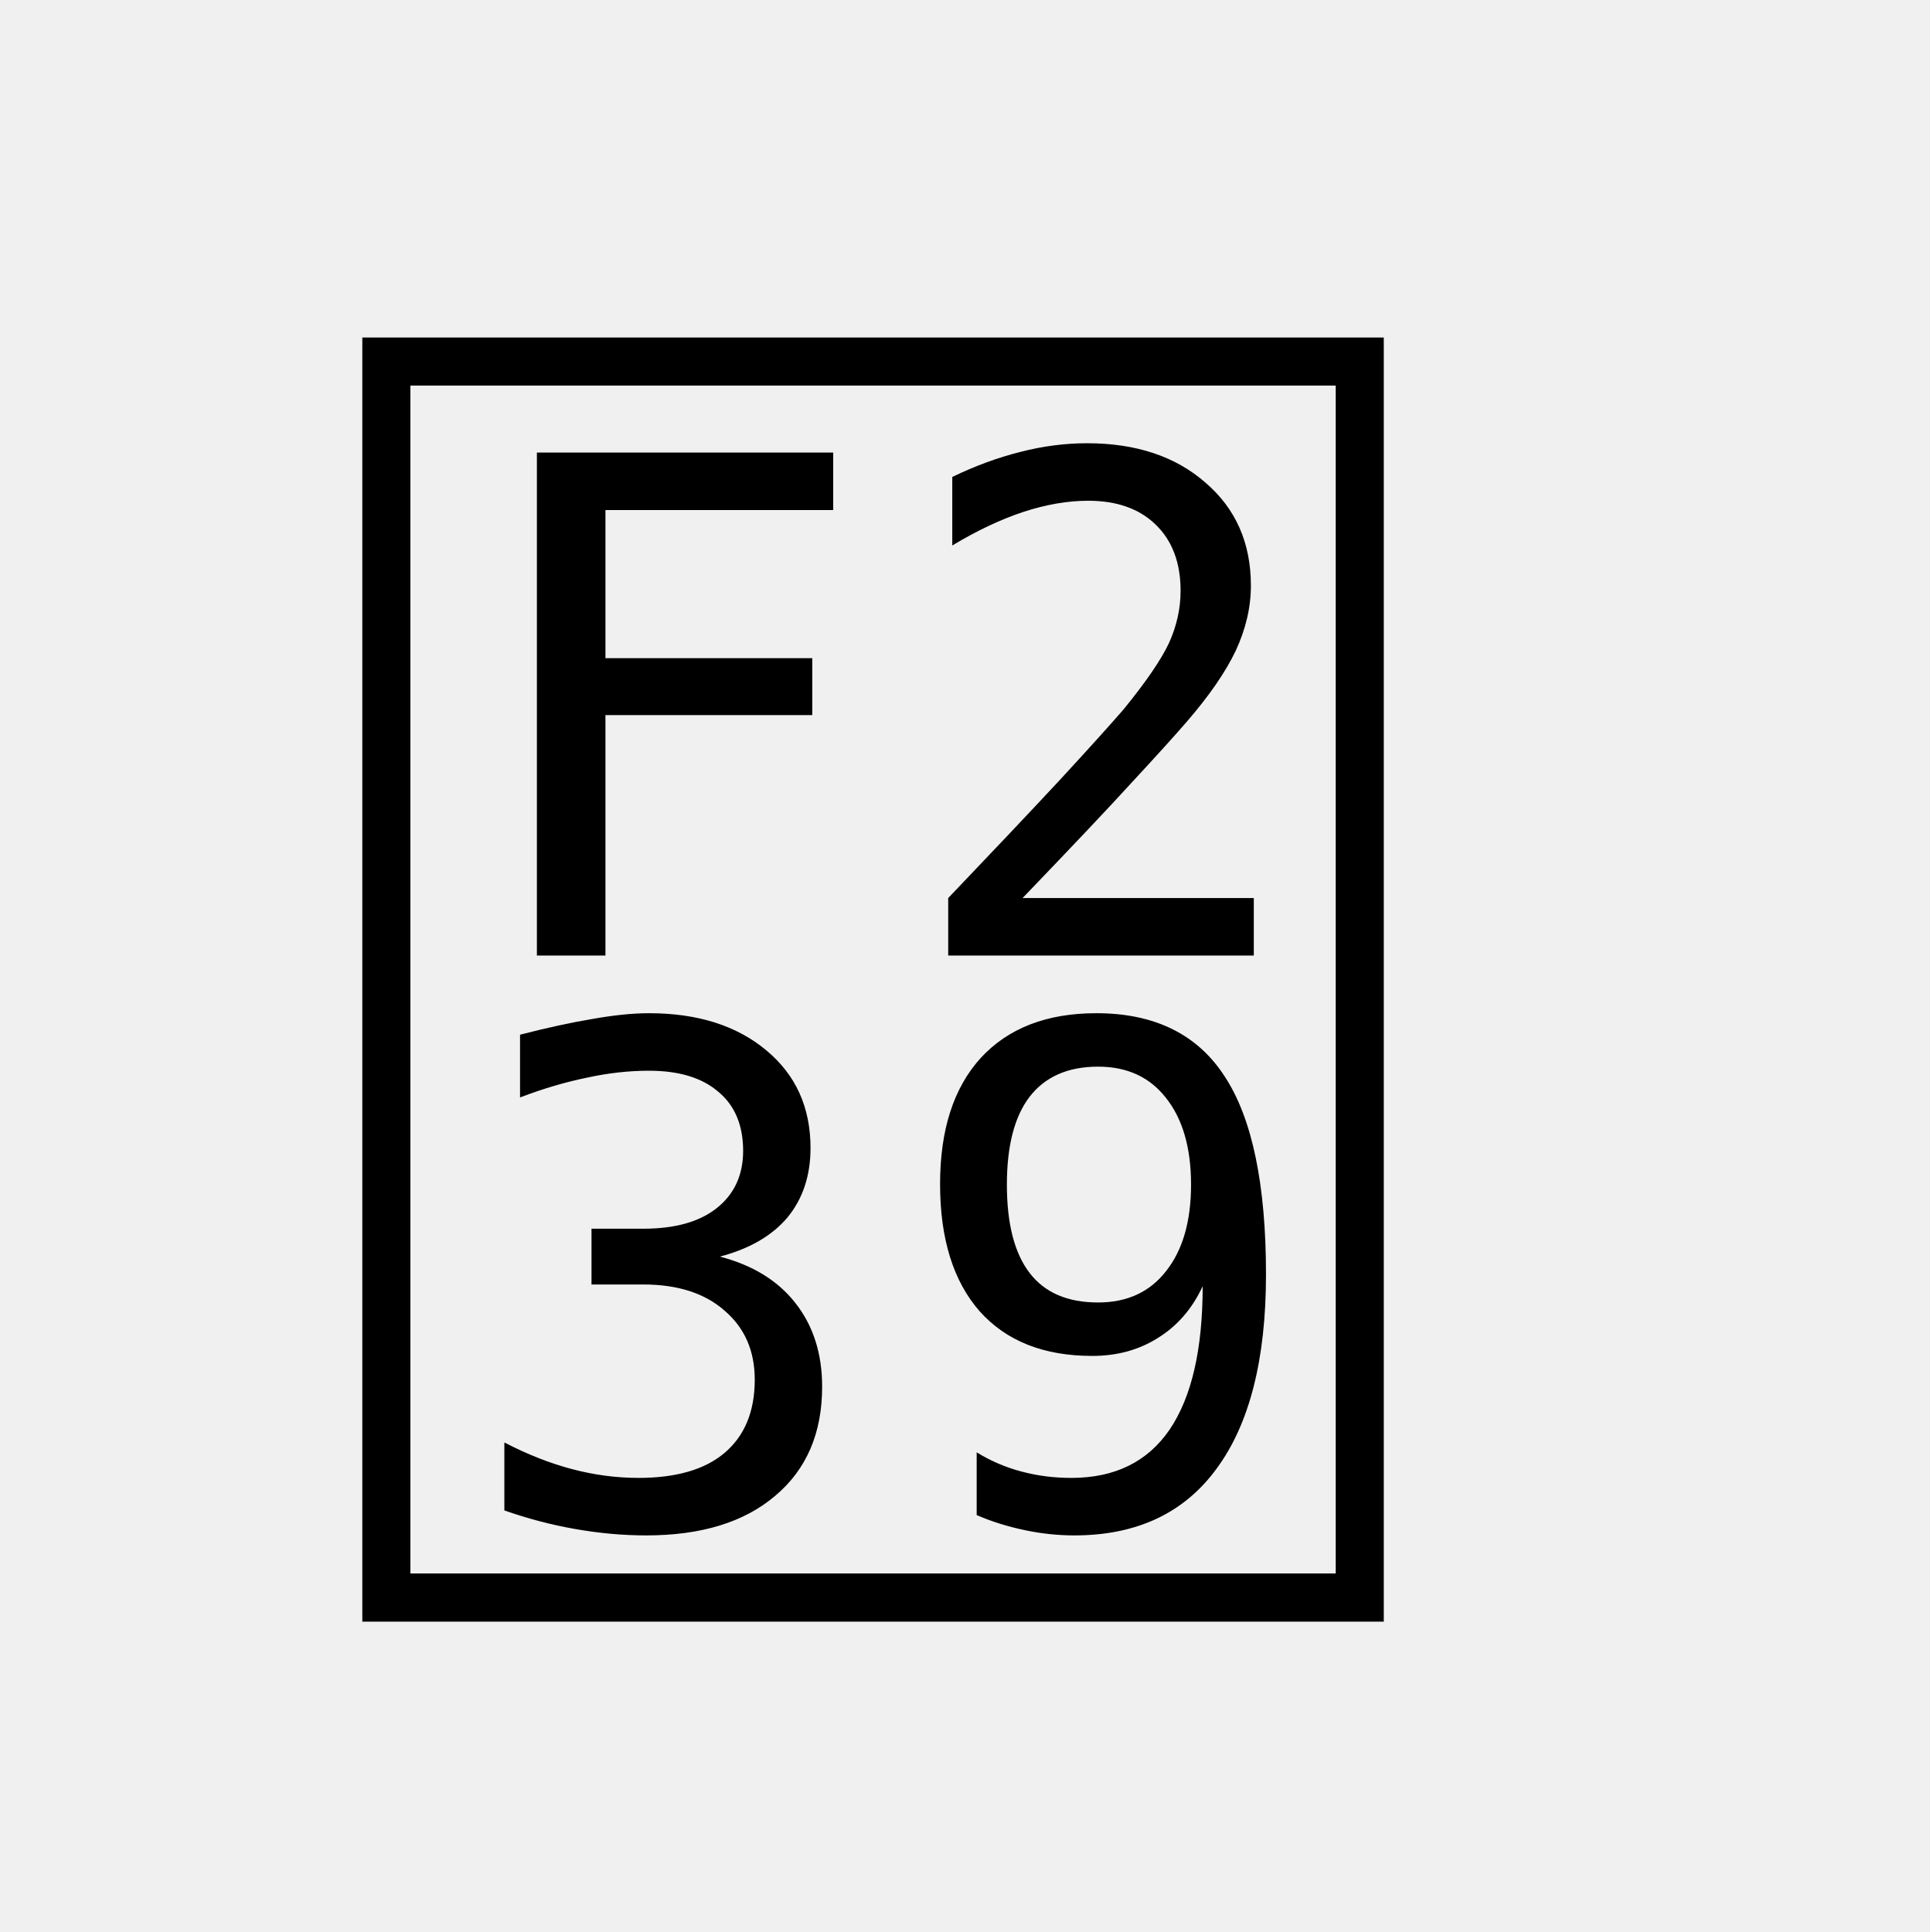
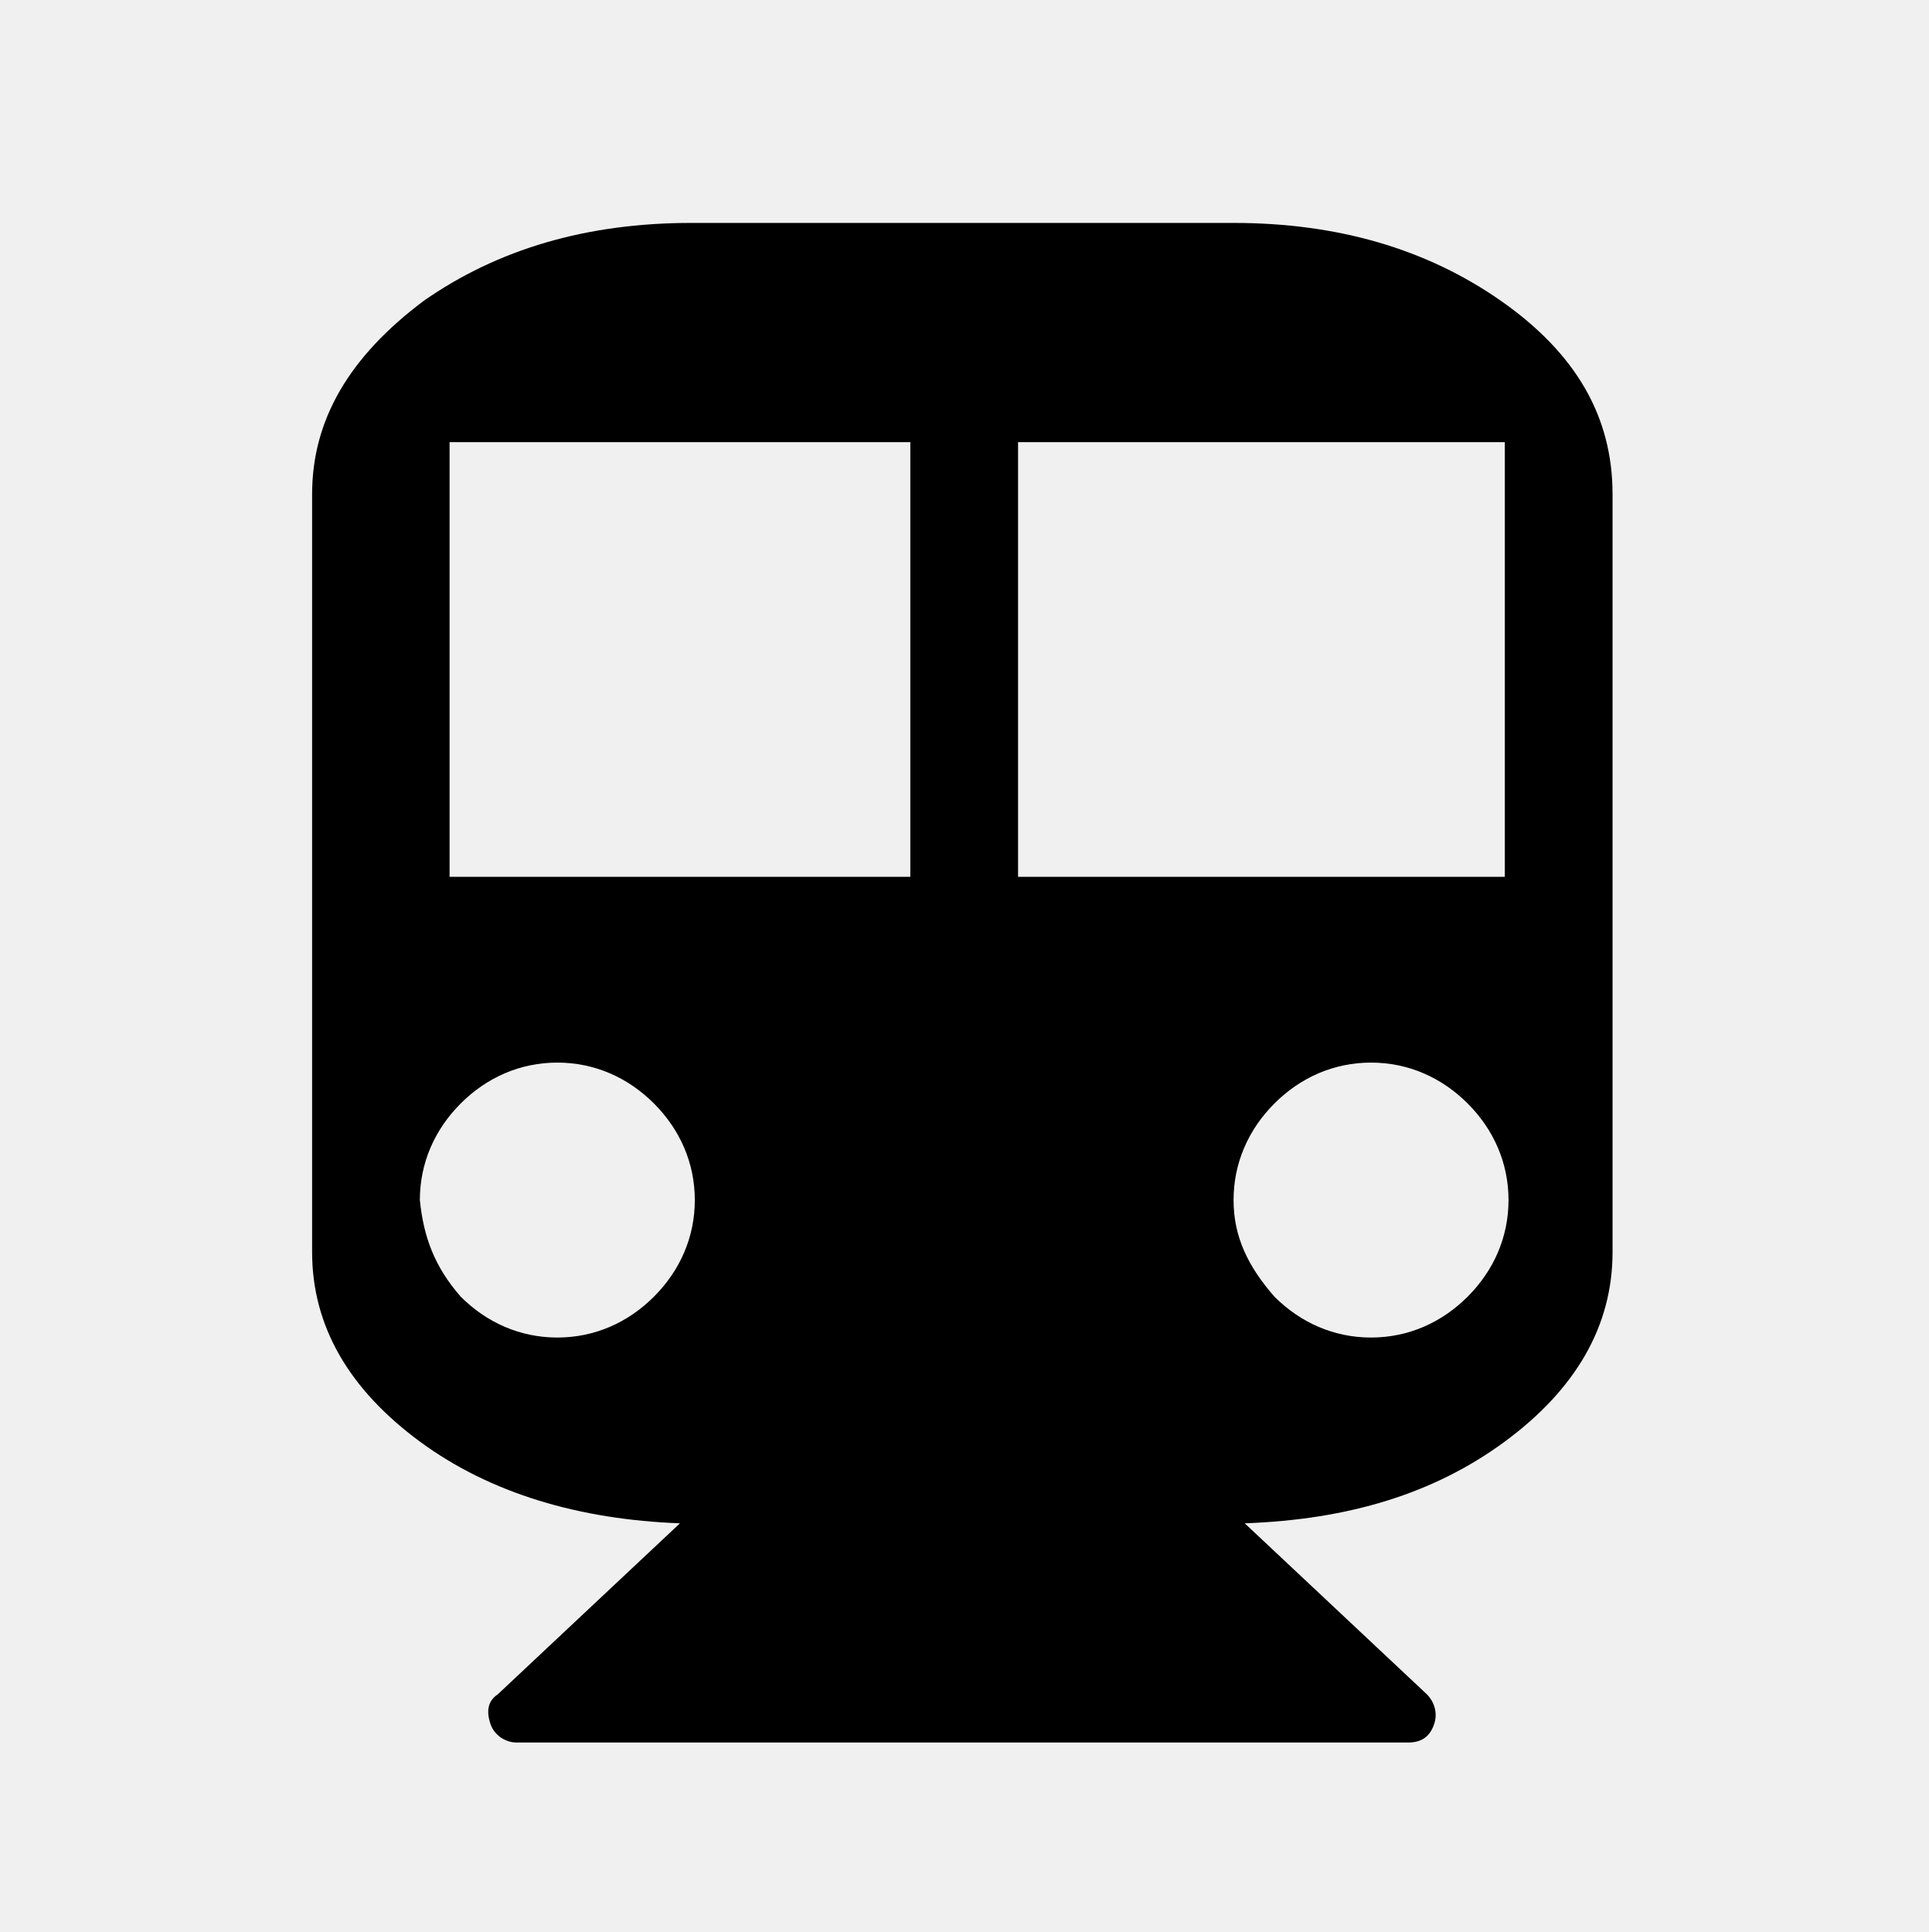
- <svg xmlns="http://www.w3.org/2000/svg" version="1.1" x="0px" y="0px" viewBox="0 0 51.9 51.97" style="enable-background:new 0 0 51.9 51.97;" xml:space="preserve">
+ <svg xmlns="http://www.w3.org/2000/svg" version="1.1" id="Layer_1" x="0px" y="0px" viewBox="0 0 51.9 52" style="enable-background:new 0 0 51.9 52;" xml:space="preserve">
  <style type="text/css">
	.st0{display:none;}
	.st1{display:inline;}
	.st2{font-family:'FontAwesome';}
	.st3{font-size:33.974px;}
	.st4{font-size:31.646px;}
	.st5{font-family:'MyriadPro-Regular';}
	.st6{font-size:15.179px;}
	.st7{display:inline;fill:#FFFFFF;}
	.st8{font-size:19.195px;}
	.st9{font-size:22.962px;}
	.st10{font-size:25.92px;}
	.st11{font-size:28.014px;}
	.st12{font-size:26.221px;}
	.st13{font-size:26.058px;}
	.st14{font-size:48px;}
	.st15{font-size:39.976px;}
- 	.st16{font-size:40.832px;}
- 	.st17{font-size:28px;}
- 	.st18{font-size:42.339px;}
- 	.st19{font-size:25.873px;}
- 	.st20{font-size:24.712px;}
- 	.st21{font-size:30.294px;}
+ 	.st16{enable-background:new    ;}
+ 	.st17{font-size:40.832px;}
+ 	.st18{font-size:28px;}
+ 	.st19{font-size:42.339px;}
+ 	.st20{font-size:25.873px;}
+ 	.st21{font-size:24.713px;}
+ 	.st22{font-size:30.294px;}
</style>
  <g id="Aircraft_Type" class="st0">
    <g class="st1">
-       <path d="M49.67,42.37v2.99H2.53V9.45h2.95v32.92H49.67z" />
+       <path d="M49.7,42.4v3H2.5V9.4h3v32.9H49.7z" />
    </g>
    <text transform="matrix(1 0 0 1 9.4167 38.2313)" class="st1 st2 st3"></text>
  </g>
  <g id="Aircraft_Type_copy" class="st0">
    <g class="st1">
-       <path d="M49.67,42.37v2.99H4.29V6.33h2.84v36.04H49.67z" />
+       <path d="M49.7,42.4v3H4.3v-39h2.8v36C7.1,42.4,49.7,42.4,49.7,42.4z" />
    </g>
    <text transform="matrix(1 0 0 1 13.8333 34.0631)" class="st1 st2 st4"></text>
  </g>
  <g id="Aircraft_Type_copy_3" class="st0">
    <g class="st1">
-       <path d="M49.67,42.37v2.99H4.29V6.33h2.84v36.04H49.67z" />
+       <path d="M49.7,42.4v3H4.3v-39h2.8v36C7.1,42.4,49.7,42.4,49.7,42.4z" />
    </g>
-     <rect x="19.38" y="16.54" class="st1" width="17.91" height="2.3" />
-     <rect x="19.38" y="20.69" class="st1" width="17.91" height="2.3" />
-     <rect x="19.38" y="24.84" class="st1" width="17.91" height="2.3" />
-     <rect x="19.38" y="28.99" class="st1" width="17.91" height="2.3" />
-     <rect x="21.53" y="7.55" class="st1" width="11.98" height="4.61" />
-     <ellipse class="st1" cx="27.52" cy="8.24" rx="2.66" ry="2.54" />
-     <path class="st1" d="M37.41,8.82h-1.82v1.84h1.82c1.2,0,2.18,0.93,2.18,2.07v21.55c0,1.14-0.98,2.07-2.18,2.07H18.53   c-1.2,0-2.18-0.93-2.18-2.07V12.74c0-1.14,0.98-2.07,2.18-2.07h0.73V8.82h-0.73c-2.27,0-4.11,1.76-4.11,3.92v21.55   c0,2.16,1.85,3.92,4.11,3.92h18.88c2.27,0,4.11-1.76,4.11-3.92V12.74C41.52,10.58,39.68,8.82,37.41,8.82z" />
+     <rect x="19.4" y="16.5" class="st1" width="17.9" height="2.3" />
+     <rect x="19.4" y="20.7" class="st1" width="17.9" height="2.3" />
+     <rect x="19.4" y="24.8" class="st1" width="17.9" height="2.3" />
+     <rect x="19.4" y="29" class="st1" width="17.9" height="2.3" />
+     <rect x="21.5" y="7.5" class="st1" width="12" height="4.6" />
+     <ellipse class="st1" cx="27.5" cy="8.2" rx="2.7" ry="2.5" />
+     <path class="st1" d="M37.4,8.8h-1.8v1.8h1.8c1.2,0,2.2,0.9,2.2,2.1v21.5c0,1.1-1,2.1-2.2,2.1H18.5c-1.2,0-2.2-0.9-2.2-2.1V12.7   c0-1.1,1-2.1,2.2-2.1h0.7V8.8h-0.7c-2.3,0-4.1,1.8-4.1,3.9v21.5c0,2.2,1.9,3.9,4.1,3.9h18.9c2.3,0,4.1-1.8,4.1-3.9V12.7   C41.5,10.6,39.7,8.8,37.4,8.8z" />
  </g>
  <g id="Aircraft_Type_copy_2" class="st0">
    <g class="st1">
-       <path d="M49.67,42.37v2.99H4.29V6.33h2.84v36.04H49.67z" />
+       <path d="M49.7,42.4v3H4.3v-39h2.8v36C7.1,42.4,49.7,42.4,49.7,42.4z" />
    </g>
    <g class="st1">
-       <path d="M27.21,37.63c-0.35,0-0.69-0.08-1.01-0.24c-0.54-0.27-11.92-7.42-12.59-7.86c-1.3-0.85-1.98-2-1.77-3    c0.22-1.04,1.41-2,2.94-1.73c0.95,0.16,9.22,1.82,11.36,2.24l3.88-4.12h6.2c0.24-0.38,0.67-0.59,1.23-0.59h6.29v1.8h-5.95v0.54    l-0.9,0.06H30.8L26.77,29l-0.49-0.1c-0.11-0.02-10.76-2.15-11.8-2.33c-0.57-0.1-0.84,0.23-0.87,0.33c0,0.08,0.15,0.57,1,1.12    c1.22,0.8,11.84,7.45,12.41,7.75c0.1,0.05,0.38,0.19,1.43-0.45c1.3-0.79,5.01-2.82,5.17-2.91l0.17-0.09l3.87-0.29l0.11,0.85    c0,0,0,0.02,0.01,0.06c0.03,0,0.06,0,0.08,0c0.22,0,3.65-0.15,5.9-0.24l0.08,1.8c-0.96,0.04-5.74,0.24-5.98,0.24    c-0.46,0.03-1.07,0.07-1.5-0.33c-0.14-0.13-0.24-0.28-0.29-0.45L34.3,34.1c-0.76,0.41-3.82,2.09-4.93,2.77    C28.53,37.38,27.84,37.63,27.21,37.63z" />
-       <rect x="38.57" y="23.32" width="1.8" height="10.56" />
-       <rect x="36" y="23.35" width="1.8" height="10.44" />
-       <path d="M26.53,33.37c-0.17,0-0.33-0.01-0.5-0.04c-0.65-0.12-1.17-0.49-1.46-1.05c-0.93-1.76-0.51-2.91,0-3.57    c0.59-0.76,1.99-2.08,2.05-2.13l1.23,1.31c-0.38,0.35-1.44,1.39-1.86,1.93c-0.27,0.35-0.21,0.89,0.17,1.62    c0.02,0.03,0.04,0.08,0.18,0.11c0.32,0.07,0.76-0.08,0.87-0.17c0.25-0.22,1.74-1.94,3.02-3.48l1.38,1.16    c-0.64,0.76-2.76,3.28-3.23,3.68C28.01,33.08,27.28,33.37,26.53,33.37z" />
+       <path d="M27.2,37.6c-0.4,0-0.7-0.1-1-0.2c-0.5-0.3-11.9-7.4-12.6-7.9c-1.3-0.9-2-2-1.8-3c0.2-1,1.4-2,2.9-1.7    C15.7,25,24,26.6,26.1,27l3.9-4.1h6.2c0.2-0.4,0.7-0.6,1.2-0.6h6.3v1.8h-6v0.5l-0.9,0.1h-6.1l-4,4.3l-0.5-0.1    c-0.1,0-10.8-2.1-11.8-2.3c-0.6-0.1-0.8,0.2-0.9,0.3c0,0.1,0.1,0.6,1,1.1c1.2,0.8,11.8,7.5,12.4,7.8c0.1,0,0.4,0.2,1.4-0.5    c1.3-0.8,5-2.8,5.2-2.9l0.2-0.1l3.9-0.3l0.1,0.8c0,0,0,0,0,0.1c0,0,0.1,0,0.1,0c0.2,0,3.7-0.2,5.9-0.2l0.1,1.8c-1,0-5.7,0.2-6,0.2    c-0.5,0-1.1,0.1-1.5-0.3c-0.1-0.1-0.2-0.3-0.3-0.5l-1.8,0.1c-0.8,0.4-3.8,2.1-4.9,2.8C28.5,37.4,27.8,37.6,27.2,37.6z" />
+       <rect x="38.6" y="23.3" width="1.8" height="10.6" />
+       <rect x="36" y="23.3" width="1.8" height="10.4" />
+       <path d="M26.5,33.4c-0.2,0-0.3,0-0.5,0c-0.6-0.1-1.2-0.5-1.5-1c-0.9-1.8-0.5-2.9,0-3.6c0.6-0.8,2-2.1,2-2.1l1.2,1.3    c-0.4,0.4-1.4,1.4-1.9,1.9c-0.3,0.4-0.2,0.9,0.2,1.6c0,0,0,0.1,0.2,0.1c0.3,0.1,0.8-0.1,0.9-0.2c0.3-0.2,1.7-1.9,3-3.5l1.4,1.2    c-0.6,0.8-2.8,3.3-3.2,3.7C28,33.1,27.3,33.4,26.5,33.4z" />
    </g>
-     <text transform="matrix(1.1306 0 0 1 16.3747 21.2054)" class="st1 st5 st6">%</text>
+     <text transform="matrix(1.1306 0 0 1 16.3745 21.2054)" class="st1 st5 st6">%</text>
  </g>
  <g id="Aircraft_Type_copy_4" class="st0">
    <g class="st1">
-       <path d="M49.67,42.37v2.99H4.29V6.33h2.84v36.04H49.67z" />
+       <path d="M49.7,42.4v3H4.3v-39h2.8v36C7.1,42.4,49.7,42.4,49.7,42.4z" />
    </g>
-     <circle class="st1" cx="27.83" cy="23.54" r="15.29" />
+     <circle class="st1" cx="27.8" cy="23.5" r="15.3" />
    <text transform="matrix(1 0 0 1 19.9587 29.6649)" class="st7 st2 st8"></text>
  </g>
  <g id="Aircraft_Type_copy_5" class="st0">
    <g class="st1">
-       <path d="M49.67,42.37v2.99H4.29V6.33h2.84v36.04H49.67z" />
+       <path d="M49.7,42.4v3H4.3v-39h2.8v36C7.1,42.4,49.7,42.4,49.7,42.4z" />
    </g>
-     <circle class="st1" cx="27.83" cy="23.54" r="15.29" />
+     <circle class="st1" cx="27.8" cy="23.5" r="15.3" />
    <text transform="matrix(1 0 0 1 18.3753 28.2482)" class="st7 st2 st8"></text>
  </g>
  <g id="Layer_9" class="st0">
</g>
  <g id="Layer_8" class="st0">
    <g class="st1">
-       <path d="M44.4,12.5c0.5,0.49,0.92,1.16,1.28,2c0.36,0.84,0.53,1.62,0.53,2.32v30.32c0,0.7-0.25,1.3-0.75,1.79    c-0.5,0.49-1.1,0.74-1.81,0.74H7.82c-0.71,0-1.32-0.25-1.81-0.74c-0.5-0.49-0.75-1.09-0.75-1.79V5.02c0-0.7,0.25-1.3,0.75-1.79    c0.5-0.49,1.1-0.74,1.81-0.74h23.88c0.71,0,1.49,0.18,2.35,0.53c0.85,0.35,1.53,0.77,2.03,1.26L44.4,12.5z M42.8,46.3V19.34H31.71    c-0.71,0-1.32-0.25-1.81-0.74c-0.5-0.49-0.75-1.09-0.75-1.79V5.86H8.67V46.3H42.8z M32.56,6.08v9.9h10.02    c-0.18-0.51-0.37-0.87-0.59-1.08l-8.34-8.24C33.44,6.44,33.08,6.25,32.56,6.08z" />
+       <path d="M44.4,12.5c0.5,0.5,0.9,1.2,1.3,2s0.5,1.6,0.5,2.3v30.3c0,0.7-0.3,1.3-0.8,1.8s-1.1,0.7-1.8,0.7H7.8    c-0.7,0-1.3-0.3-1.8-0.7c-0.5-0.5-0.8-1.1-0.8-1.8V5c0-0.7,0.3-1.3,0.8-1.8s1.1-0.7,1.8-0.7h23.9c0.7,0,1.5,0.2,2.4,0.5    c0.8,0.3,1.5,0.8,2,1.3L44.4,12.5z M42.8,46.3v-27H31.7c-0.7,0-1.3-0.3-1.8-0.7c-0.5-0.5-0.8-1.1-0.8-1.8v-11H8.7v40.4H42.8z     M32.6,6.1V16h10c-0.2-0.5-0.4-0.9-0.6-1.1l-8.3-8.2C33.4,6.4,33.1,6.2,32.6,6.1z" />
    </g>
    <text transform="matrix(1 0 0 1 13.9521 39.7904)" class="st1 st2 st9"></text>
  </g>
  <g id="Layer_8_copy" class="st0">
    <g class="st1">
-       <path d="M44.4,12.5c0.5,0.49,0.92,1.16,1.28,2c0.36,0.84,0.53,1.62,0.53,2.32v30.32c0,0.7-0.25,1.3-0.75,1.79    c-0.5,0.49-1.1,0.74-1.81,0.74H7.82c-0.71,0-1.32-0.25-1.81-0.74c-0.5-0.49-0.75-1.09-0.75-1.79V5.02c0-0.7,0.25-1.3,0.75-1.79    c0.5-0.49,1.1-0.74,1.81-0.74h23.88c0.71,0,1.49,0.18,2.35,0.53c0.85,0.35,1.53,0.77,2.03,1.26L44.4,12.5z M42.8,46.3V19.34H31.71    c-0.71,0-1.32-0.25-1.81-0.74c-0.5-0.49-0.75-1.09-0.75-1.79V5.86H8.67V46.3H42.8z M32.56,6.08v9.9h10.02    c-0.18-0.51-0.37-0.87-0.59-1.08l-8.34-8.24C33.44,6.44,33.08,6.25,32.56,6.08z" />
+       <path d="M44.4,12.5c0.5,0.5,0.9,1.2,1.3,2s0.5,1.6,0.5,2.3v30.3c0,0.7-0.3,1.3-0.8,1.8s-1.1,0.7-1.8,0.7H7.8    c-0.7,0-1.3-0.3-1.8-0.7c-0.5-0.5-0.8-1.1-0.8-1.8V5c0-0.7,0.3-1.3,0.8-1.8s1.1-0.7,1.8-0.7h23.9c0.7,0,1.5,0.2,2.4,0.5    c0.8,0.3,1.5,0.8,2,1.3L44.4,12.5z M42.8,46.3v-27H31.7c-0.7,0-1.3-0.3-1.8-0.7c-0.5-0.5-0.8-1.1-0.8-1.8v-11H8.7v40.4H42.8z     M32.6,6.1V16h10c-0.2-0.5-0.4-0.9-0.6-1.1l-8.3-8.2C33.4,6.4,33.1,6.2,32.6,6.1z" />
    </g>
    <text transform="matrix(1 0 0 1 12.7897 40.8807)" class="st1 st2 st10"></text>
  </g>
  <g id="Layer_8_copy_2" class="st0">
    <g class="st1">
-       <path d="M44.4,12.5c0.5,0.49,0.92,1.16,1.28,2c0.36,0.84,0.53,1.62,0.53,2.32v30.32c0,0.7-0.25,1.3-0.75,1.79    c-0.5,0.49-1.1,0.74-1.81,0.74H7.82c-0.71,0-1.32-0.25-1.81-0.74c-0.5-0.49-0.75-1.09-0.75-1.79V5.02c0-0.7,0.25-1.3,0.75-1.79    c0.5-0.49,1.1-0.74,1.81-0.74h23.88c0.71,0,1.49,0.18,2.35,0.53c0.85,0.35,1.53,0.77,2.03,1.26L44.4,12.5z M42.8,46.3V19.34H31.71    c-0.71,0-1.32-0.25-1.81-0.74c-0.5-0.49-0.75-1.09-0.75-1.79V5.86H8.67V46.3H42.8z M32.56,6.08v9.9h10.02    c-0.18-0.51-0.37-0.87-0.59-1.08l-8.34-8.24C33.44,6.44,33.08,6.25,32.56,6.08z" />
+       <path d="M44.4,12.5c0.5,0.5,0.9,1.2,1.3,2s0.5,1.6,0.5,2.3v30.3c0,0.7-0.3,1.3-0.8,1.8s-1.1,0.7-1.8,0.7H7.8    c-0.7,0-1.3-0.3-1.8-0.7c-0.5-0.5-0.8-1.1-0.8-1.8V5c0-0.7,0.3-1.3,0.8-1.8s1.1-0.7,1.8-0.7h23.9c0.7,0,1.5,0.2,2.4,0.5    c0.8,0.3,1.5,0.8,2,1.3L44.4,12.5z M42.8,46.3v-27H31.7c-0.7,0-1.3-0.3-1.8-0.7c-0.5-0.5-0.8-1.1-0.8-1.8v-11H8.7v40.4H42.8z     M32.6,6.1V16h10c-0.2-0.5-0.4-0.9-0.6-1.1l-8.3-8.2C33.4,6.4,33.1,6.2,32.6,6.1z" />
    </g>
-     <rect x="14.46" y="11.92" class="st1" width="8.58" height="9.17" />
-     <rect x="25.13" y="24.5" class="st1" width="8.58" height="9.17" />
-     <rect x="25.13" y="35.67" class="st1" width="8.58" height="9.17" />
-     <rect x="17.29" y="20.58" class="st1" width="2" height="23.83" />
-     <rect x="24.5" y="21.88" transform="matrix(-1.836970e-16 1 -1 -1.836970e-16 54.8333 3.8333)" class="st1" width="2" height="14.92" />
-     <rect x="24.5" y="32.63" transform="matrix(-1.836970e-16 1 -1 -1.836970e-16 65.5833 14.5833)" class="st1" width="2" height="14.92" />
+     <rect x="14.5" y="11.9" class="st1" width="8.6" height="9.2" />
+     <rect x="25.1" y="24.5" class="st1" width="8.6" height="9.2" />
+     <rect x="25.1" y="35.7" class="st1" width="8.6" height="9.2" />
+     <rect x="17.3" y="20.6" class="st1" width="2" height="23.8" />
+     <rect x="18" y="28.3" class="st1" width="14.9" height="2" />
+     <rect x="18" y="39.1" class="st1" width="14.9" height="2" />
  </g>
  <g id="Layer_8_copy_3" class="st0">
    <g class="st1">
-       <path d="M44.4,12.5c0.5,0.49,0.92,1.16,1.28,2c0.36,0.84,0.53,1.62,0.53,2.32v30.32c0,0.7-0.25,1.3-0.75,1.79    c-0.5,0.49-1.1,0.74-1.81,0.74H7.82c-0.71,0-1.32-0.25-1.81-0.74c-0.5-0.49-0.75-1.09-0.75-1.79V5.02c0-0.7,0.25-1.3,0.75-1.79    c0.5-0.49,1.1-0.74,1.81-0.74h23.88c0.71,0,1.49,0.18,2.35,0.53c0.85,0.35,1.53,0.77,2.03,1.26L44.4,12.5z M42.8,46.3V19.34H31.71    c-0.71,0-1.32-0.25-1.81-0.74c-0.5-0.49-0.75-1.09-0.75-1.79V5.86H8.67V46.3H42.8z M32.56,6.08v9.9h10.02    c-0.18-0.51-0.37-0.87-0.59-1.08l-8.34-8.24C33.44,6.44,33.08,6.25,32.56,6.08z" />
+       <path d="M44.4,12.5c0.5,0.5,0.9,1.2,1.3,2s0.5,1.6,0.5,2.3v30.3c0,0.7-0.3,1.3-0.8,1.8s-1.1,0.7-1.8,0.7H7.8    c-0.7,0-1.3-0.3-1.8-0.7c-0.5-0.5-0.8-1.1-0.8-1.8V5c0-0.7,0.3-1.3,0.8-1.8s1.1-0.7,1.8-0.7h23.9c0.7,0,1.5,0.2,2.4,0.5    c0.8,0.3,1.5,0.8,2,1.3L44.4,12.5z M42.8,46.3v-27H31.7c-0.7,0-1.3-0.3-1.8-0.7c-0.5-0.5-0.8-1.1-0.8-1.8v-11H8.7v40.4H42.8z     M32.6,6.1V16h10c-0.2-0.5-0.4-0.9-0.6-1.1l-8.3-8.2C33.4,6.4,33.1,6.2,32.6,6.1z" />
    </g>
    <text transform="matrix(1 0 0 1 10.9831 41.6522)" class="st1 st2 st11"></text>
  </g>
  <g id="Layer_8_copy_4" class="st0">
    <g class="st1">
-       <path d="M44.4,12.5c0.5,0.49,0.92,1.16,1.28,2c0.36,0.84,0.53,1.62,0.53,2.32v30.32c0,0.7-0.25,1.3-0.75,1.79    c-0.5,0.49-1.1,0.74-1.81,0.74H7.82c-0.71,0-1.32-0.25-1.81-0.74c-0.5-0.49-0.75-1.09-0.75-1.79V5.02c0-0.7,0.25-1.3,0.75-1.79    c0.5-0.49,1.1-0.74,1.81-0.74h23.88c0.71,0,1.49,0.18,2.35,0.53c0.85,0.35,1.53,0.77,2.03,1.26L44.4,12.5z M42.8,46.3V19.34H31.71    c-0.71,0-1.32-0.25-1.81-0.74c-0.5-0.49-0.75-1.09-0.75-1.79V5.86H8.67V46.3H42.8z M32.56,6.08v9.9h10.02    c-0.18-0.51-0.37-0.87-0.59-1.08l-8.34-8.24C33.44,6.44,33.08,6.25,32.56,6.08z" />
+       <path d="M44.4,12.5c0.5,0.5,0.9,1.2,1.3,2s0.5,1.6,0.5,2.3v30.3c0,0.7-0.3,1.3-0.8,1.8s-1.1,0.7-1.8,0.7H7.8    c-0.7,0-1.3-0.3-1.8-0.7c-0.5-0.5-0.8-1.1-0.8-1.8V5c0-0.7,0.3-1.3,0.8-1.8s1.1-0.7,1.8-0.7h23.9c0.7,0,1.5,0.2,2.4,0.5    c0.8,0.3,1.5,0.8,2,1.3L44.4,12.5z M42.8,46.3v-27H31.7c-0.7,0-1.3-0.3-1.8-0.7c-0.5-0.5-0.8-1.1-0.8-1.8v-11H8.7v40.4H42.8z     M32.6,6.1V16h10c-0.2-0.5-0.4-0.9-0.6-1.1l-8.3-8.2C33.4,6.4,33.1,6.2,32.6,6.1z" />
    </g>
    <text transform="matrix(1 0 0 1 11.8796 40.3244)" class="st1 st2 st12"></text>
  </g>
  <g id="Layer_8_copy_5" class="st0">
    <g class="st1">
-       <path d="M44.4,12.5c0.5,0.49,0.92,1.16,1.28,2c0.36,0.84,0.53,1.62,0.53,2.32v30.32c0,0.7-0.25,1.3-0.75,1.79    c-0.5,0.49-1.1,0.74-1.81,0.74H7.82c-0.71,0-1.32-0.25-1.81-0.74c-0.5-0.49-0.75-1.09-0.75-1.79V5.02c0-0.7,0.25-1.3,0.75-1.79    c0.5-0.49,1.1-0.74,1.81-0.74h23.88c0.71,0,1.49,0.18,2.35,0.53c0.85,0.35,1.53,0.77,2.03,1.26L44.4,12.5z M42.8,46.3V19.34H31.71    c-0.71,0-1.32-0.25-1.81-0.74c-0.5-0.49-0.75-1.09-0.75-1.79V5.86H8.67V46.3H42.8z M32.56,6.08v9.9h10.02    c-0.18-0.51-0.37-0.87-0.59-1.08l-8.34-8.24C33.44,6.44,33.08,6.25,32.56,6.08z" />
+       <path d="M44.4,12.5c0.5,0.5,0.9,1.2,1.3,2s0.5,1.6,0.5,2.3v30.3c0,0.7-0.3,1.3-0.8,1.8s-1.1,0.7-1.8,0.7H7.8    c-0.7,0-1.3-0.3-1.8-0.7c-0.5-0.5-0.8-1.1-0.8-1.8V5c0-0.7,0.3-1.3,0.8-1.8s1.1-0.7,1.8-0.7h23.9c0.7,0,1.5,0.2,2.4,0.5    c0.8,0.3,1.5,0.8,2,1.3L44.4,12.5z M42.8,46.3v-27H31.7c-0.7,0-1.3-0.3-1.8-0.7c-0.5-0.5-0.8-1.1-0.8-1.8v-11H8.7v40.4H42.8z     M32.6,6.1V16h10c-0.2-0.5-0.4-0.9-0.6-1.1l-8.3-8.2C33.4,6.4,33.1,6.2,32.6,6.1z" />
    </g>
    <text transform="matrix(1 0 0 1 11.9606 40.264)" class="st1 st2 st13"></text>
  </g>
  <g id="Layer_14" class="st0">
</g>
  <g id="bug" class="st0">
    <text transform="matrix(1 0 0 1 3.6263 44.3197)" class="st1 st2 st14"></text>
  </g>
  <g id="upgrade" class="st0">
-     <path class="st1" d="M25.95,3C13.26,3,2.96,13.29,2.96,25.99s10.29,22.99,22.99,22.99s22.99-10.29,22.99-22.99S38.65,3,25.95,3z    M25.95,44.56c-10.26,0-18.57-8.31-18.57-18.57S15.69,7.42,25.95,7.42s18.57,8.31,18.57,18.57S36.21,44.56,25.95,44.56z" />
+     <path class="st1" d="M26,3C13.3,3,3,13.3,3,26s10.3,23,23,23s23-10.3,23-23S38.7,3,26,3z M26,44.6C15.7,44.6,7.4,36.2,7.4,26   S15.7,7.4,26,7.4S44.5,15.7,44.5,26S36.2,44.6,26,44.6z" />
    <g class="st1">
-       <rect x="23.49" y="18.82" width="4.92" height="12.33" />
-       <rect x="23.49" y="32.65" width="4.92" height="2" />
-       <rect x="23.49" y="36.15" width="4.92" height="2" />
-       <rect x="23.49" y="39.65" width="4.92" height="2" />
-       <polygon points="25.95,19.15 20.08,19.15 23.02,14.74 25.95,10.32 28.89,14.74 31.82,19.15   " />
+       <rect x="23.5" y="18.8" width="4.9" height="12.3" />
+       <rect x="23.5" y="32.6" width="4.9" height="2" />
+       <rect x="23.5" y="36.1" width="4.9" height="2" />
+       <rect x="23.5" y="39.6" width="4.9" height="2" />
+       <polygon points="26,19.1 20.1,19.1 23,14.7 26,10.3 28.9,14.7 31.8,19.1   " />
    </g>
  </g>
  <g id="crdit" class="st0">
    <text transform="matrix(1 0 0 1 4.535 40.7208)" class="st1 st2 st15"></text>
  </g>
  <g id="transport">
-     <text transform="matrix(1 0 0 1 8.4515 41.0362)" class="st2 st16"></text>
+     <g class="st16">
+       <path d="M33.2,6c2.8,0,5.2,0.7,7.2,2.1c2,1.4,3,3.1,3,5.2v20.4c0,2-1,3.7-2.9,5.1c-1.9,1.4-4.2,2.1-7,2.2l4.9,4.6    c0.2,0.2,0.3,0.5,0.2,0.8c-0.1,0.3-0.3,0.5-0.7,0.5H13.9c-0.3,0-0.6-0.2-0.7-0.5c-0.1-0.3-0.1-0.6,0.2-0.8l4.9-4.6    c-2.7-0.1-5.1-0.8-7-2.2c-1.9-1.4-2.9-3.1-2.9-5.1V13.3c0-2,1-3.7,3-5.2c2-1.4,4.4-2.1,7.2-2.1H33.2z M12.4,34.9    c0.7,0.7,1.6,1.1,2.6,1.1c1,0,1.9-0.4,2.6-1.1c0.7-0.7,1.1-1.6,1.1-2.6c0-1-0.4-1.9-1.1-2.6C16.9,29,16,28.6,15,28.6    c-1,0-1.9,0.4-2.6,1.1s-1.1,1.6-1.1,2.6C11.4,33.3,11.7,34.1,12.4,34.9z M24.5,23.5V11.9H12.1v11.7H24.5z M40.5,23.5V11.9H27.4    v11.7H40.5z M34.3,34.9c0.7,0.7,1.6,1.1,2.6,1.1c1,0,1.9-0.4,2.6-1.1c0.7-0.7,1.1-1.6,1.1-2.6c0-1-0.4-1.9-1.1-2.6    c-0.7-0.7-1.6-1.1-2.6-1.1c-1,0-1.9,0.4-2.6,1.1c-0.7,0.7-1.1,1.6-1.1,2.6C33.2,33.3,33.6,34.1,34.3,34.9z" />
+     </g>
  </g>
  <g id="meals" class="st0">
-     <text transform="matrix(1 0 0 1 8.4515 41.0362)" class="st1 st2 st16"></text>
+     <text transform="matrix(1 0 0 1 8.4515 41.0362)" class="st1 st2 st17"></text>
  </g>
  <g id="hotel" class="st0">
-     <text transform="matrix(1 0 0 1 8.4515 41.0362)" class="st1 st2 st16"></text>
+     <text transform="matrix(1 0 0 1 8.4515 41.0362)" class="st1 st2 st17"></text>
  </g>
  <g id="Excursion" class="st0">
    <g class="st1">
-       <circle cx="29.13" cy="9.6" r="4.6" />
-       <path d="M14.41,16.43c0.19-0.97,0.58-3.32,0.91-5.36c-1.61-0.08-3.08,1.02-3.4,2.65l-0.58,2.91c1,0.23,2.23,0.52,2.88,0.66    C14.27,17.09,14.33,16.82,14.41,16.43z" />
-       <path d="M32,30.17c1.22,0,6.15,0.33,7.89,0.42c1.74,0.09,2.54-2.21,1.93-3.1c-0.61-0.89-1.83-1.22-3.38-1.22    c-1.55,0-6.06-0.28-6.06-0.28l-3.19-6.01l2.77,2.96c0,0,0.75-1.83,0.7-3.24c-0.05-1.41-1.22-2.3-2.91-2.68    c-1.69-0.38-4.88-0.75-5.96-0.99c-0.67-0.15-1.71,0.46-2.48,1.35l0.35-1.74c0.36-1.79-0.81-3.53-2.6-3.89l-1.51-0.3    c-0.33,2.05-0.72,4.39-0.92,5.39c-0.28,1.42-0.54,2.77-1.94,2.77c-0.13,0-0.28-0.01-0.44-0.04c-0.44-0.07-2.31-0.51-3.35-0.75    l-0.49,2.45c-0.08-0.31-0.32-0.56-0.66-0.62L9.7,20.66c-0.46-0.09-0.91,0.21-1,0.67l-0.59,2.94c-0.09,0.46,0.21,0.91,0.67,1    l0.06,0.01c0.33,0.07,0.65-0.07,0.85-0.32l-0.32,1.6c-0.36,1.79,0.81,3.53,2.6,3.89l3.24,0.65c1.26,0.25,2.49-0.25,3.24-1.19    c-0.07,0.48-0.11,0.84-0.11,1.02c0,1.2,1.46,5.03,4.63,5.87h-4.61c-1.41,0-2.56,1.15-2.56,2.56v0.09c0,1.41,1.15,2.56,2.56,2.56    h15.33v-4.84c0.92-0.03,1.62-0.06,1.95-0.08v11.78c0,1.32,1.15,2.38,2.56,2.38h0.09c1.41,0,2.56-1.07,2.56-2.38V34.58h-0.21    c0-0.13,0-0.24,0-0.33c0-1.41-0.61-1.46-2.35-1.46s-5.4-0.56-7-0.56c-1.6,0-3.43,0.38-4.46-3.94c-1.03-4.32-1.41-5.78-1.41-5.78    s3.66,5.96,4.04,6.57C29.84,29.7,30.78,30.17,32,30.17z" />
+       <circle cx="29.1" cy="9.6" r="4.6" />
+       <path d="M14.4,16.4c0.2-1,0.6-3.3,0.9-5.4c-1.6-0.1-3.1,1-3.4,2.6l-0.6,2.9c1,0.2,2.2,0.5,2.9,0.7C14.3,17.1,14.3,16.8,14.4,16.4z    " />
+       <path d="M32,30.2c1.2,0,6.2,0.3,7.9,0.4c1.7,0.1,2.5-2.2,1.9-3.1c-0.6-0.9-1.8-1.2-3.4-1.2S32.4,26,32.4,26l-3.2-6l2.8,3    c0,0,0.8-1.8,0.7-3.2c0-1.4-1.2-2.3-2.9-2.7c-1.7-0.4-4.9-0.8-6-1c-0.7-0.1-1.7,0.5-2.5,1.4l0.4-1.7c0.4-1.8-0.8-3.5-2.6-3.9    l-1.5-0.3c-0.3,2.1-0.7,4.4-0.9,5.4c-0.3,1.4-0.5,2.8-1.9,2.8c-0.1,0-0.3,0-0.4,0c-0.4-0.1-2.3-0.5-3.3-0.8l-0.5,2.5    c-0.1-0.3-0.3-0.6-0.7-0.6l0,0c-0.5-0.1-0.9,0.2-1,0.7l-0.6,2.9c-0.1,0.5,0.2,0.9,0.7,1l0.1,0c0.3,0.1,0.6-0.1,0.9-0.3l-0.3,1.6    c-0.4,1.8,0.8,3.5,2.6,3.9l3.2,0.6c1.3,0.3,2.5-0.3,3.2-1.2c-0.1,0.5-0.1,0.8-0.1,1c0,1.2,1.5,5,4.6,5.9h-4.6    c-1.4,0-2.6,1.2-2.6,2.6v0.1c0,1.4,1.1,2.6,2.6,2.6h15.3v-4.8c0.9,0,1.6-0.1,2-0.1v11.8c0,1.3,1.2,2.4,2.6,2.4h0.1    c1.4,0,2.6-1.1,2.6-2.4V34.6h-0.2c0-0.1,0-0.2,0-0.3c0-1.4-0.6-1.5-2.3-1.5s-5.4-0.6-7-0.6c-1.6,0-3.4,0.4-4.5-3.9    c-1-4.3-1.4-5.8-1.4-5.8s3.7,6,4,6.6C29.8,29.7,30.8,30.2,32,30.2z" />
    </g>
  </g>
  <g id="giftcard" class="st0">
-     <path class="st1" d="M41.12,8.15H10.78c-3.22,0-5.83,2.61-5.83,5.83v24c0,3.22,2.61,5.83,5.83,5.83h30.33   c3.22,0,5.83-2.61,5.83-5.83v-24C46.95,10.76,44.34,8.15,41.12,8.15z M44.58,35.36c0,3.56-2.89,6.44-6.44,6.44H13.77   c-3.56,0-6.44-2.89-6.44-6.44V16.61c0-3.56,2.89-6.44,6.44-6.44h24.37c3.56,0,6.44,2.89,6.44,6.44V35.36z" />
-     <text transform="matrix(1 0 0 1 13.9508 36.3075)" class="st1 st2 st17"></text>
+     <path class="st1" d="M41.1,8.1H10.8c-3.2,0-5.8,2.6-5.8,5.8v24c0,3.2,2.6,5.8,5.8,5.8h30.3c3.2,0,5.8-2.6,5.8-5.8V14   C47,10.8,44.3,8.1,41.1,8.1z M44.6,35.4c0,3.6-2.9,6.4-6.4,6.4H13.8c-3.6,0-6.4-2.9-6.4-6.4V16.6c0-3.6,2.9-6.4,6.4-6.4h24.4   c3.6,0,6.4,2.9,6.4,6.4C44.6,16.6,44.6,35.4,44.6,35.4z" />
+     <text transform="matrix(1 0 0 1 13.9508 36.3075)" class="st1 st2 st18"></text>
  </g>
  <g id="order-now" class="st0">
-     <text transform="matrix(1 0 0 1 4.1387 41.5921)" class="st1 st2 st18"></text>
-     <path class="st1" d="M21.17,28.04L21.17,28.04c-1.14,0.19-2.21-0.58-2.4-1.71l-2.4-14.47c-0.19-1.14,0.58-2.21,1.71-2.4h0   c1.14-0.19,2.21,0.58,2.4,1.71l2.4,14.47C23.07,26.78,22.3,27.85,21.17,28.04z" />
-     <path class="st1" d="M29,28.04L29,28.04c-1.14,0.19-2.21-0.58-2.4-1.71l-2.4-14.47c-0.19-1.14,0.58-2.21,1.71-2.4h0   c1.14-0.19,2.21,0.58,2.4,1.71l2.4,14.47C30.9,26.78,30.13,27.85,29,28.04z" />
-     <path class="st1" d="M36.83,28.04L36.83,28.04c-1.14,0.19-2.21-0.58-2.4-1.71l-2.4-14.47c-0.19-1.14,0.58-2.21,1.71-2.4h0   c1.14-0.19,2.21,0.58,2.4,1.71l2.4,14.47C38.74,26.78,37.97,27.85,36.83,28.04z" />
+     <text transform="matrix(1 0 0 1 4.1387 41.5921)" class="st1 st2 st19"></text>
+     <path class="st1" d="M21.2,28L21.2,28c-1.1,0.2-2.2-0.6-2.4-1.7l-2.4-14.5c-0.2-1.1,0.6-2.2,1.7-2.4l0,0c1.1-0.2,2.2,0.6,2.4,1.7   l2.4,14.5C23.1,26.8,22.3,27.8,21.2,28z" />
+     <path class="st1" d="M29,28L29,28c-1.1,0.2-2.2-0.6-2.4-1.7l-2.4-14.5c-0.2-1.1,0.6-2.2,1.7-2.4l0,0c1.1-0.2,2.2,0.6,2.4,1.7   l2.4,14.5C30.9,26.8,30.1,27.8,29,28z" />
+     <path class="st1" d="M36.8,28L36.8,28c-1.1,0.2-2.2-0.6-2.4-1.7L32,11.9c-0.2-1.1,0.6-2.2,1.7-2.4l0,0c1.1-0.2,2.2,0.6,2.4,1.7   l2.4,14.5C38.7,26.8,38,27.8,36.8,28z" />
  </g>
  <g id="uploadflight" class="st0">
    <g class="st1">
-       <rect x="34.68" y="29.12" width="3.63" height="9.11" />
-       <rect x="34.68" y="39.33" width="3.63" height="1.48" />
-       <rect x="34.68" y="41.92" width="3.63" height="1.48" />
-       <rect x="34.68" y="44.5" width="3.63" height="1.48" />
-       <path d="M44.03,22.34c-1.53-0.77-3.21-1.15-5.03-1.15h-5.75l-9.09-14.8c-0.13-0.25-0.36-0.38-0.68-0.4l-4.6,0    c-0.26,0-0.48,0.11-0.65,0.32c-0.16,0.23-0.2,0.47-0.13,0.74l4.11,14.13h-9.3l-2.53-4.44c-0.01-0.04-0.05-0.09-0.13-0.16    c-0.17-0.17-0.36-0.25-0.57-0.25l-3.47,0.02c-0.26,0.02-0.47,0.12-0.61,0.29c-0.17,0.22-0.23,0.43-0.18,0.65l1.13,7.92l-1.13,7.92    c-0.02,0.24,0.04,0.46,0.2,0.66l0.04,0.04c0.17,0.17,0.36,0.25,0.58,0.25H9.7c0.32-0.01,0.56-0.15,0.7-0.41l2.53-4.44h9.3    l-4.11,14.13c-0.08,0.23-0.05,0.45,0.09,0.66c0.02,0.05,0.06,0.1,0.11,0.14c0.14,0.14,0.29,0.22,0.45,0.23l4.02,0.57    c0.37,0.04,0.64-0.09,0.81-0.38l9.62-15.37l5.78,0c1.82,0,3.5-0.38,5.03-1.15c1.53-0.77,2.35-1.72,2.44-2.87    C46.38,24.06,45.56,23.1,44.03,22.34z M36.5,29.11h-4.33l2.17-3.54l2.17-3.54l2.17,3.54l2.17,3.54H36.5z" />
+       <rect x="34.7" y="29.1" width="3.6" height="9.1" />
+       <rect x="34.7" y="39.3" width="3.6" height="1.5" />
+       <rect x="34.7" y="41.9" width="3.6" height="1.5" />
+       <rect x="34.7" y="44.5" width="3.6" height="1.5" />
+       <path d="M44,22.3c-1.5-0.8-3.2-1.1-5-1.1h-5.8L24.2,6.4C24,6.1,23.8,6,23.5,6h-4.6c-0.3,0-0.5,0.1-0.6,0.3C18.1,6.5,18,6.8,18.1,7    l4.1,14.1h-9.3l-2.5-4.4c0,0-0.1-0.1-0.1-0.2c-0.2-0.2-0.4-0.3-0.6-0.3l-3.5,0c-0.3,0-0.5,0.1-0.6,0.3c-0.2,0.2-0.2,0.4-0.2,0.6    l1.1,7.9l-1.1,7.9c0,0.2,0,0.5,0.2,0.7l0,0C5.8,34,6,34.1,6.2,34.1h3.5c0.3,0,0.6-0.2,0.7-0.4l2.5-4.4h9.3l-4.1,14.1    c-0.1,0.2,0,0.5,0.1,0.7c0,0,0.1,0.1,0.1,0.1c0.1,0.1,0.3,0.2,0.5,0.2l4,0.6c0.4,0,0.6-0.1,0.8-0.4l9.6-15.4H39    c1.8,0,3.5-0.4,5-1.1s2.3-1.7,2.4-2.9C46.4,24.1,45.6,23.1,44,22.3z M36.5,29.1h-4.3l2.2-3.5l2.2-3.5l2.2,3.5l2.2,3.5H36.5z" />
    </g>
  </g>
  <g id="currency" class="st0">
    <g class="st1">
-       <text transform="matrix(0.9609 -0.2769 0.2769 0.9609 5.9038 38.1895)" class="st2 st19"></text>
-       <text transform="matrix(0.999 0.0457 -0.0457 0.999 16.8784 26.0643)" class="st2 st20"></text>
-       <text transform="matrix(0.6543 0.7562 -0.7562 0.6543 20.7817 31.6721)" class="st2 st21"></text>
+       <text transform="matrix(0.9609 -0.2769 0.2769 0.9609 5.9039 38.1895)" class="st2 st20"></text>
+       <text transform="matrix(0.999 4.569795e-02 -4.569795e-02 0.999 16.8782 26.0637)" class="st2 st21"></text>
+       <text transform="matrix(0.6543 0.7562 -0.7562 0.6543 20.7813 31.6721)" class="st2 st22"></text>
    </g>
  </g>
</svg>
